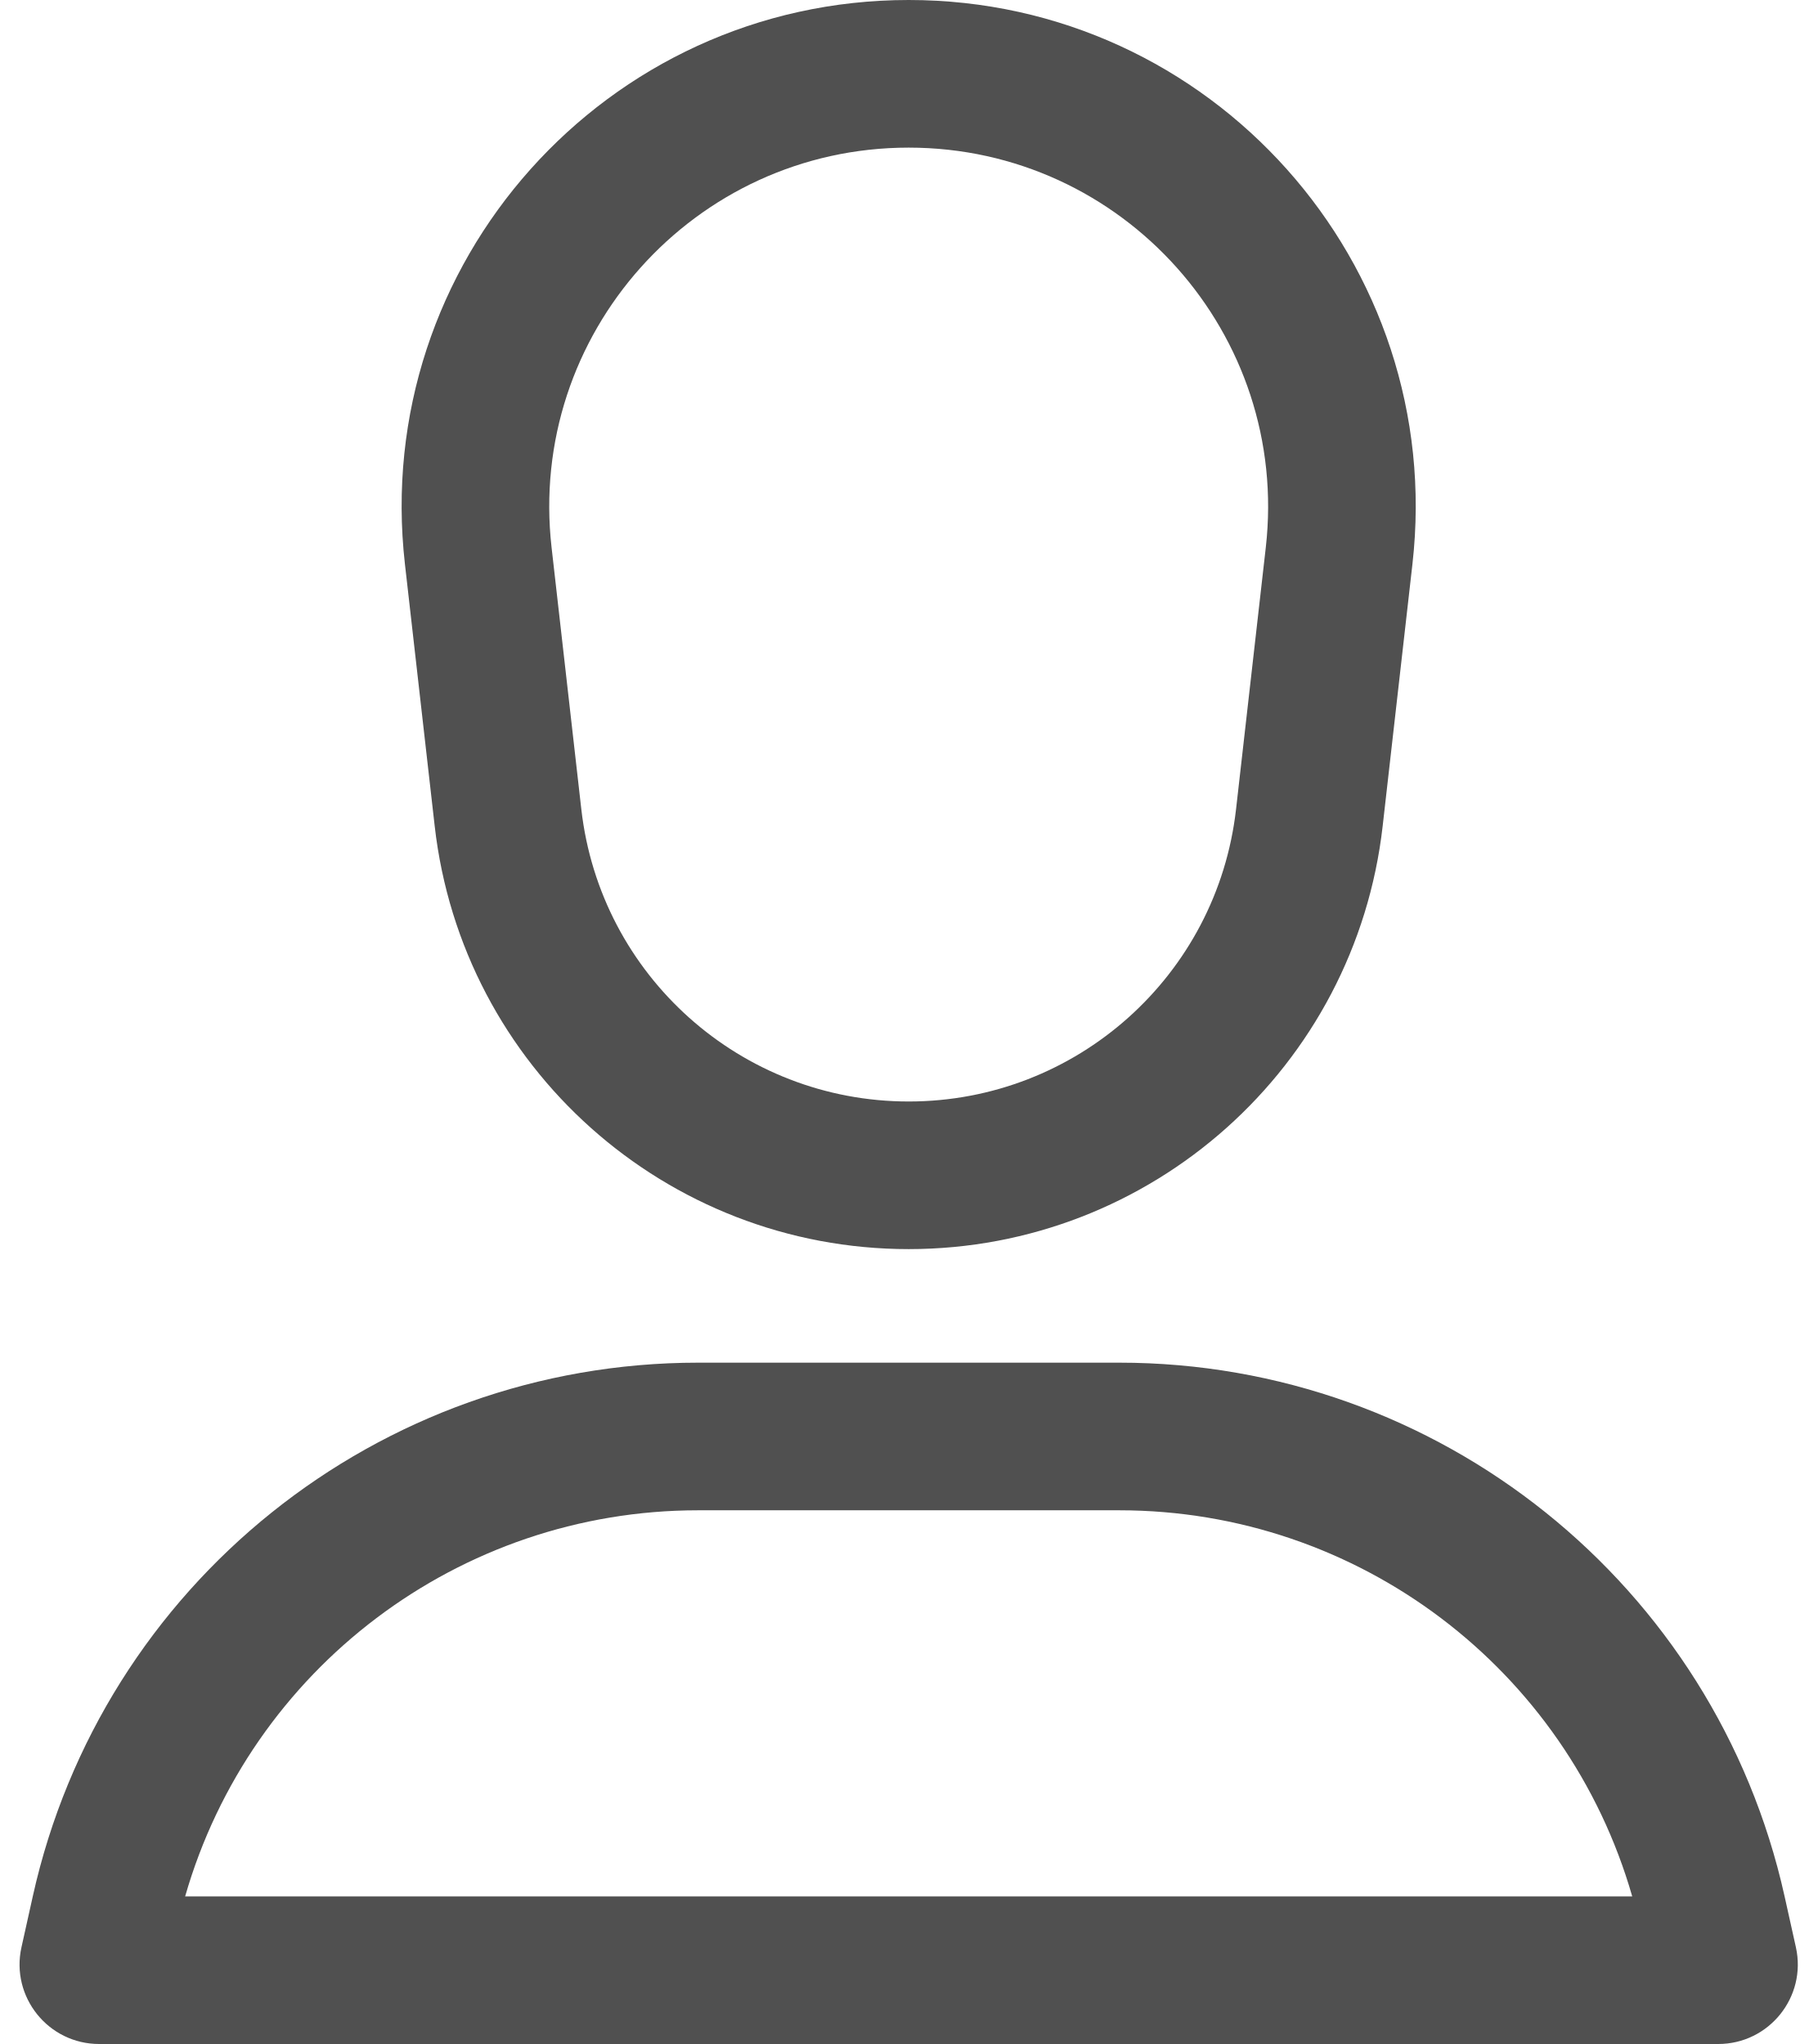
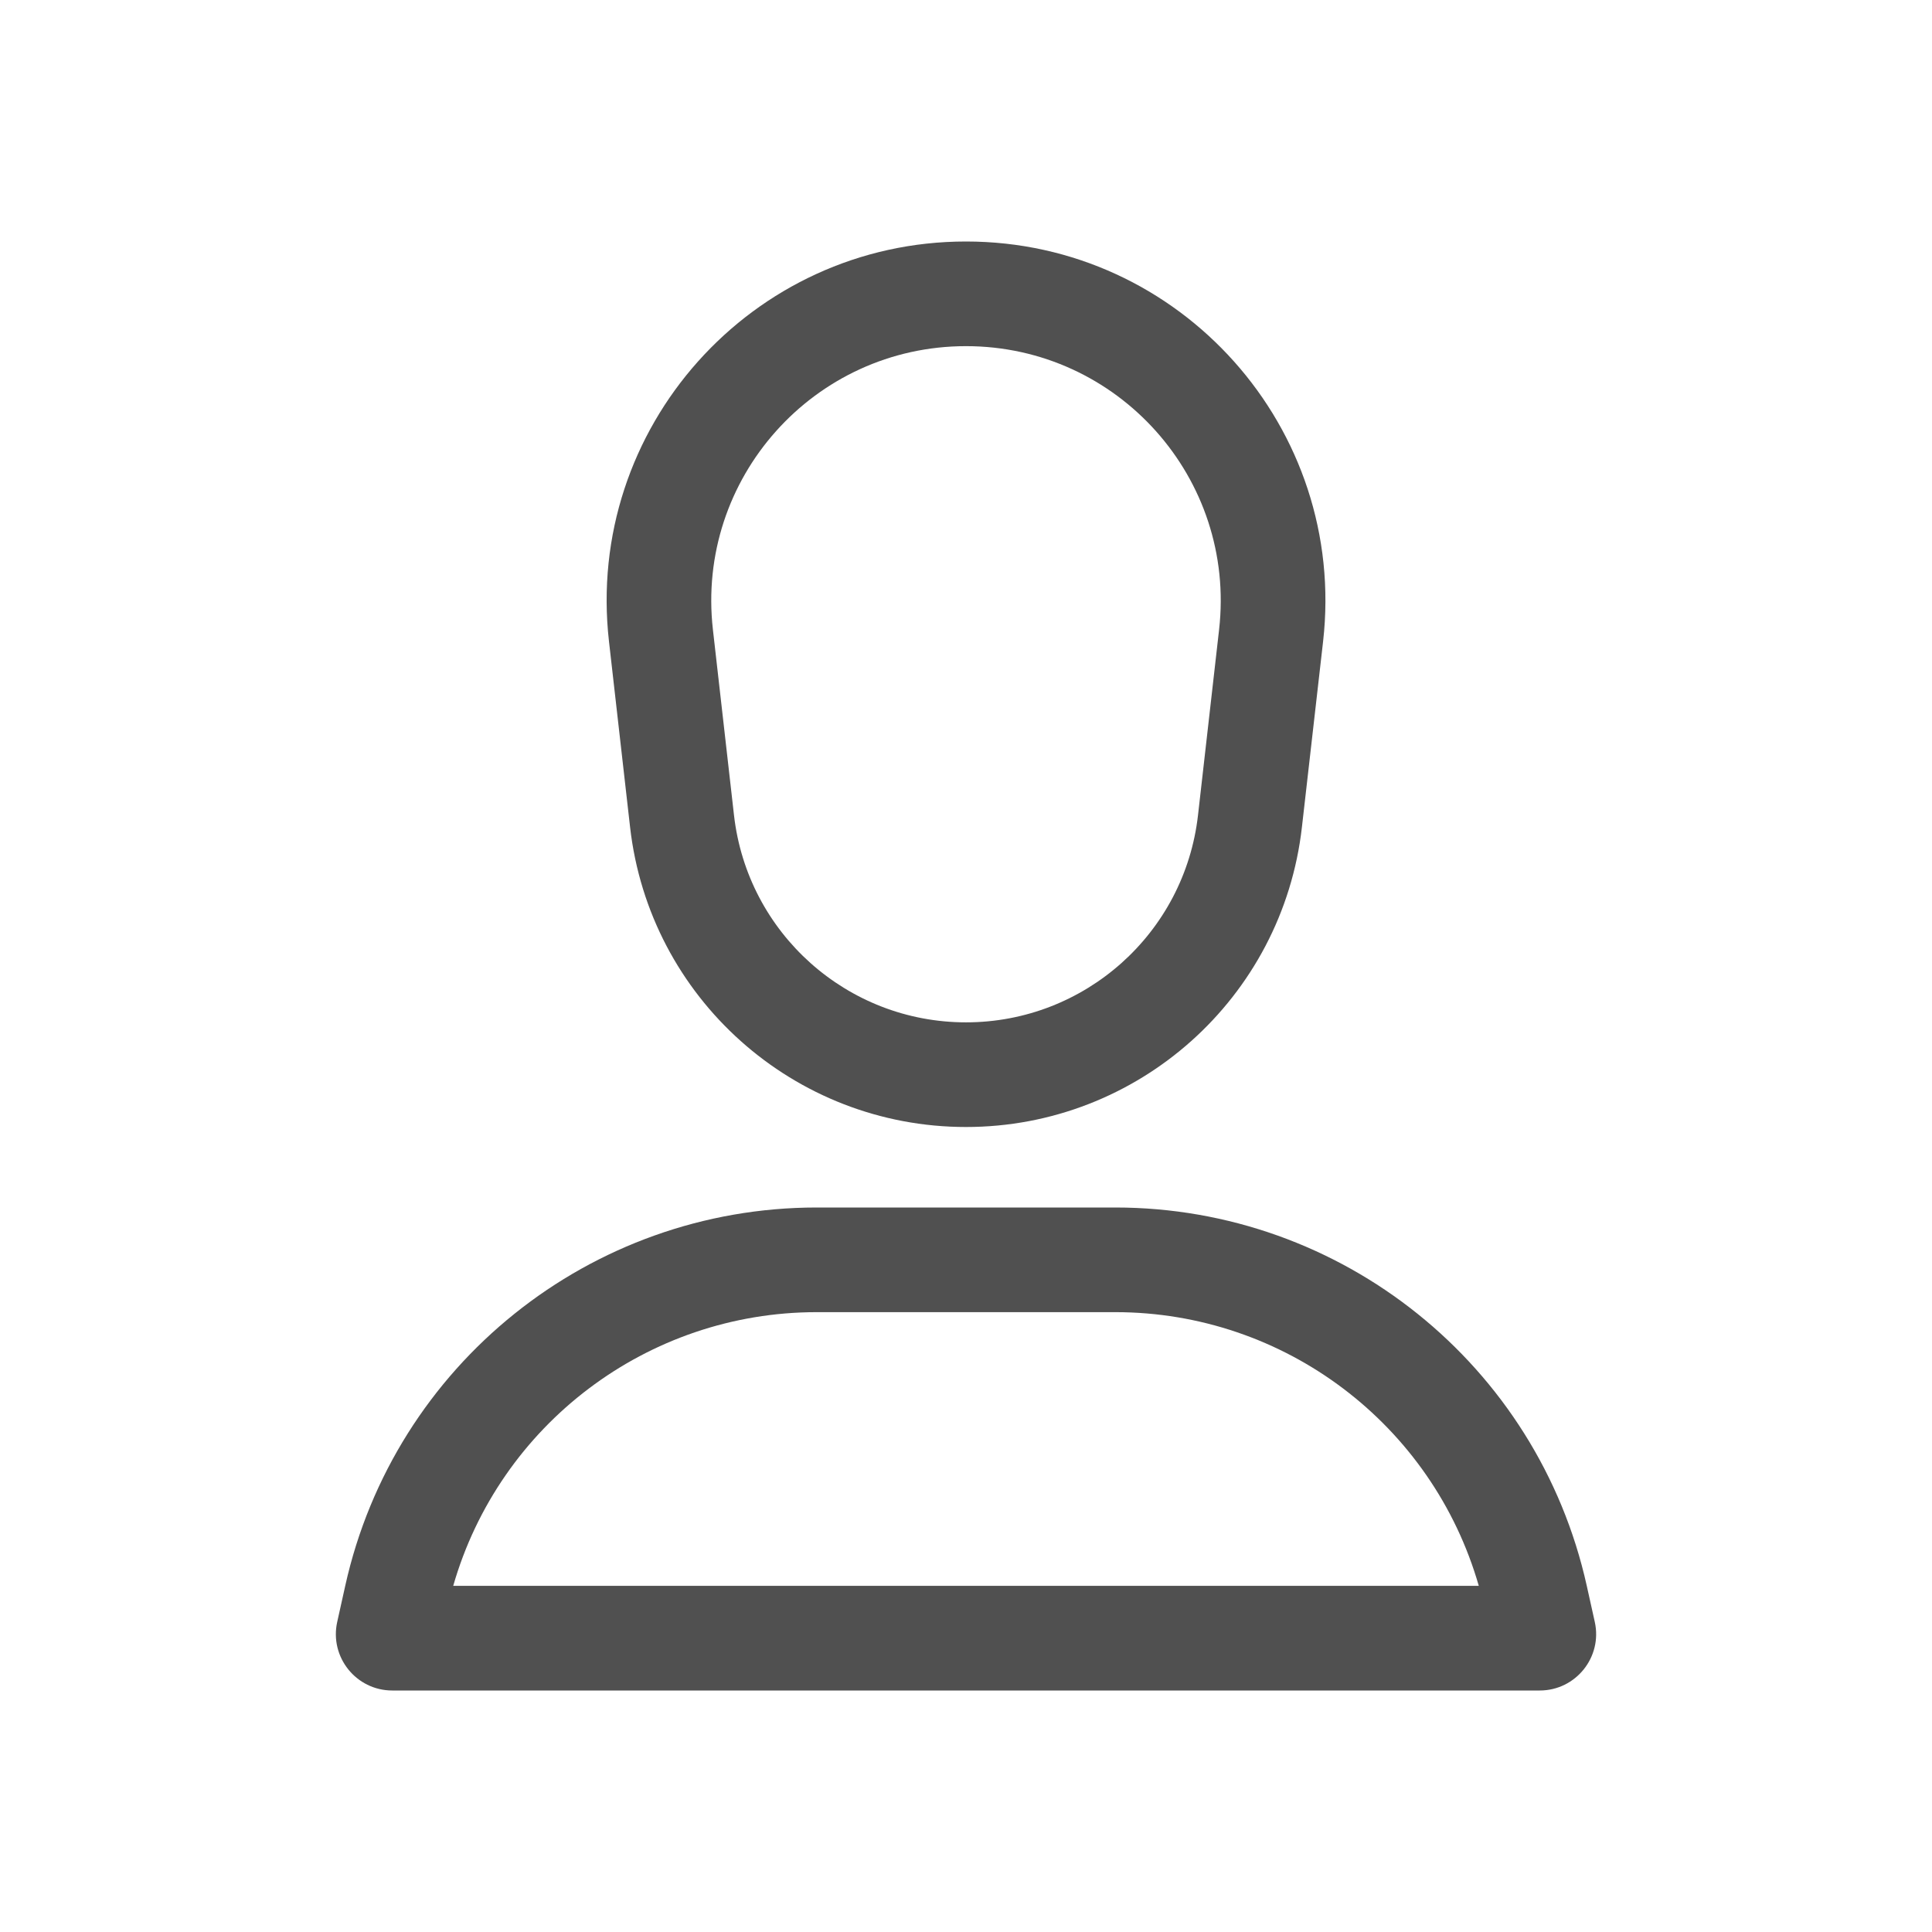
- <svg xmlns="http://www.w3.org/2000/svg" width="16" height="18" viewBox="0 0 16 18" fill="none">
-   <path fill-rule="evenodd" clip-rule="evenodd" d="M3.565 4.968C3.264 2.32 5.335 0 8 0C10.665 0 12.736 2.32 12.435 4.968L12.173 7.274C11.932 9.397 10.136 11 8 11C5.864 11 4.068 9.397 3.827 7.274L3.565 4.968ZM11.144 4.821L10.882 7.127C10.715 8.593 9.475 9.7 8 9.7C6.525 9.7 5.285 8.593 5.118 7.127L4.856 4.821C4.643 2.944 6.111 1.3 8 1.3C9.889 1.3 11.357 2.944 11.144 4.821Z" fill="#505050" />
-   <path fill-rule="evenodd" clip-rule="evenodd" d="M0.289 16.698C0.899 13.953 3.334 12 6.146 12H9.854C12.666 12 15.101 13.953 15.711 16.698L15.811 17.148C15.908 17.585 15.575 18 15.127 18H0.873C0.425 18 0.092 17.585 0.189 17.148L0.289 16.698ZM9.854 13.3C11.96 13.3 13.795 14.698 14.37 16.7H1.63C2.205 14.698 4.041 13.3 6.146 13.3H9.854Z" fill="#505050" />
+ <svg xmlns="http://www.w3.org/2000/svg" width="24" height="24" viewBox="0 0 24 24" fill="none">
+   <path fill-rule="evenodd" clip-rule="evenodd" d="M7.565 7.968C7.264 5.32 9.335 3 12 3C14.665 3 16.736 5.32 16.436 7.968L16.173 10.274C15.932 12.397 14.136 14 12 14C9.864 14 8.068 12.397 7.827 10.274L7.565 7.968ZM15.144 7.821L14.882 10.127C14.715 11.593 13.475 12.7 12 12.7C10.525 12.7 9.285 11.593 9.118 10.127L8.856 7.821C8.643 5.944 10.111 4.3 12 4.3C13.889 4.3 15.357 5.944 15.144 7.821Z" fill="#505050" />
+   <path fill-rule="evenodd" clip-rule="evenodd" d="M4.289 19.698C4.899 16.953 7.334 15 10.146 15H13.854C16.666 15 19.101 16.953 19.711 19.698L19.811 20.148C19.908 20.585 19.575 21 19.127 21H4.873C4.425 21 4.092 20.585 4.189 20.148L4.289 19.698ZM13.854 16.3C15.96 16.3 17.795 17.698 18.37 19.7H5.63C6.205 17.698 8.041 16.3 10.146 16.3H13.854Z" fill="#505050" />
</svg>
